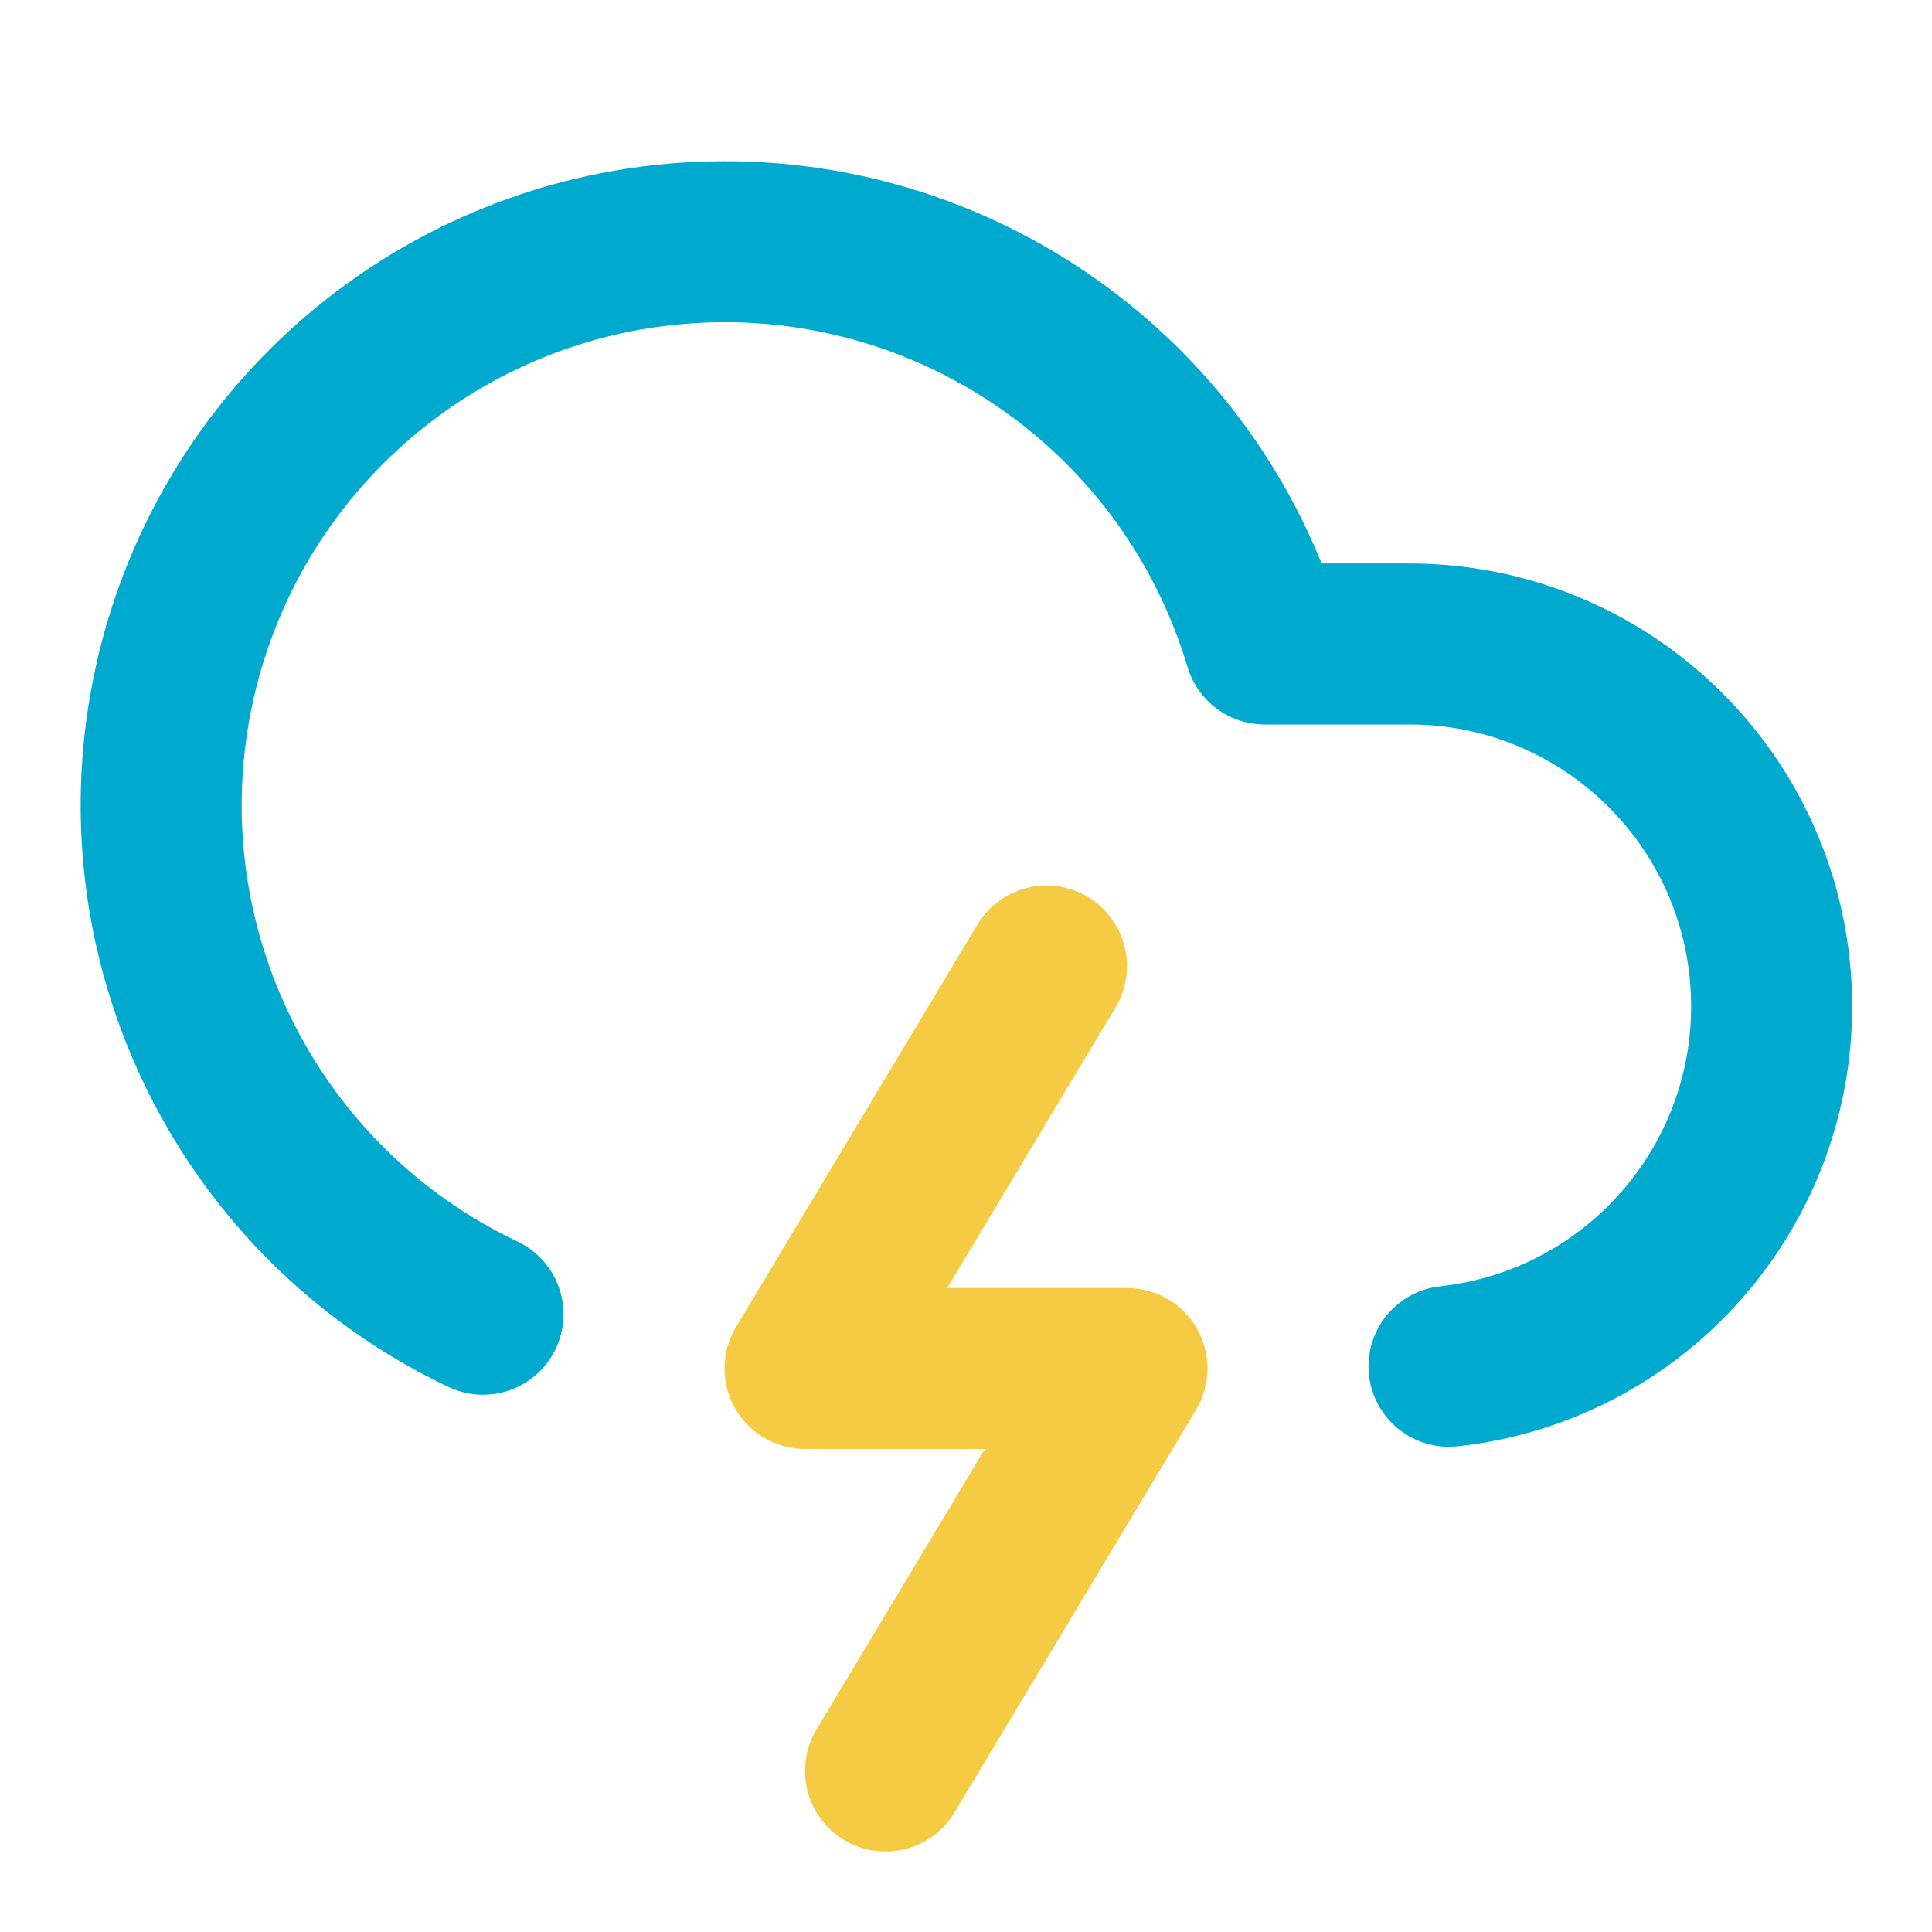
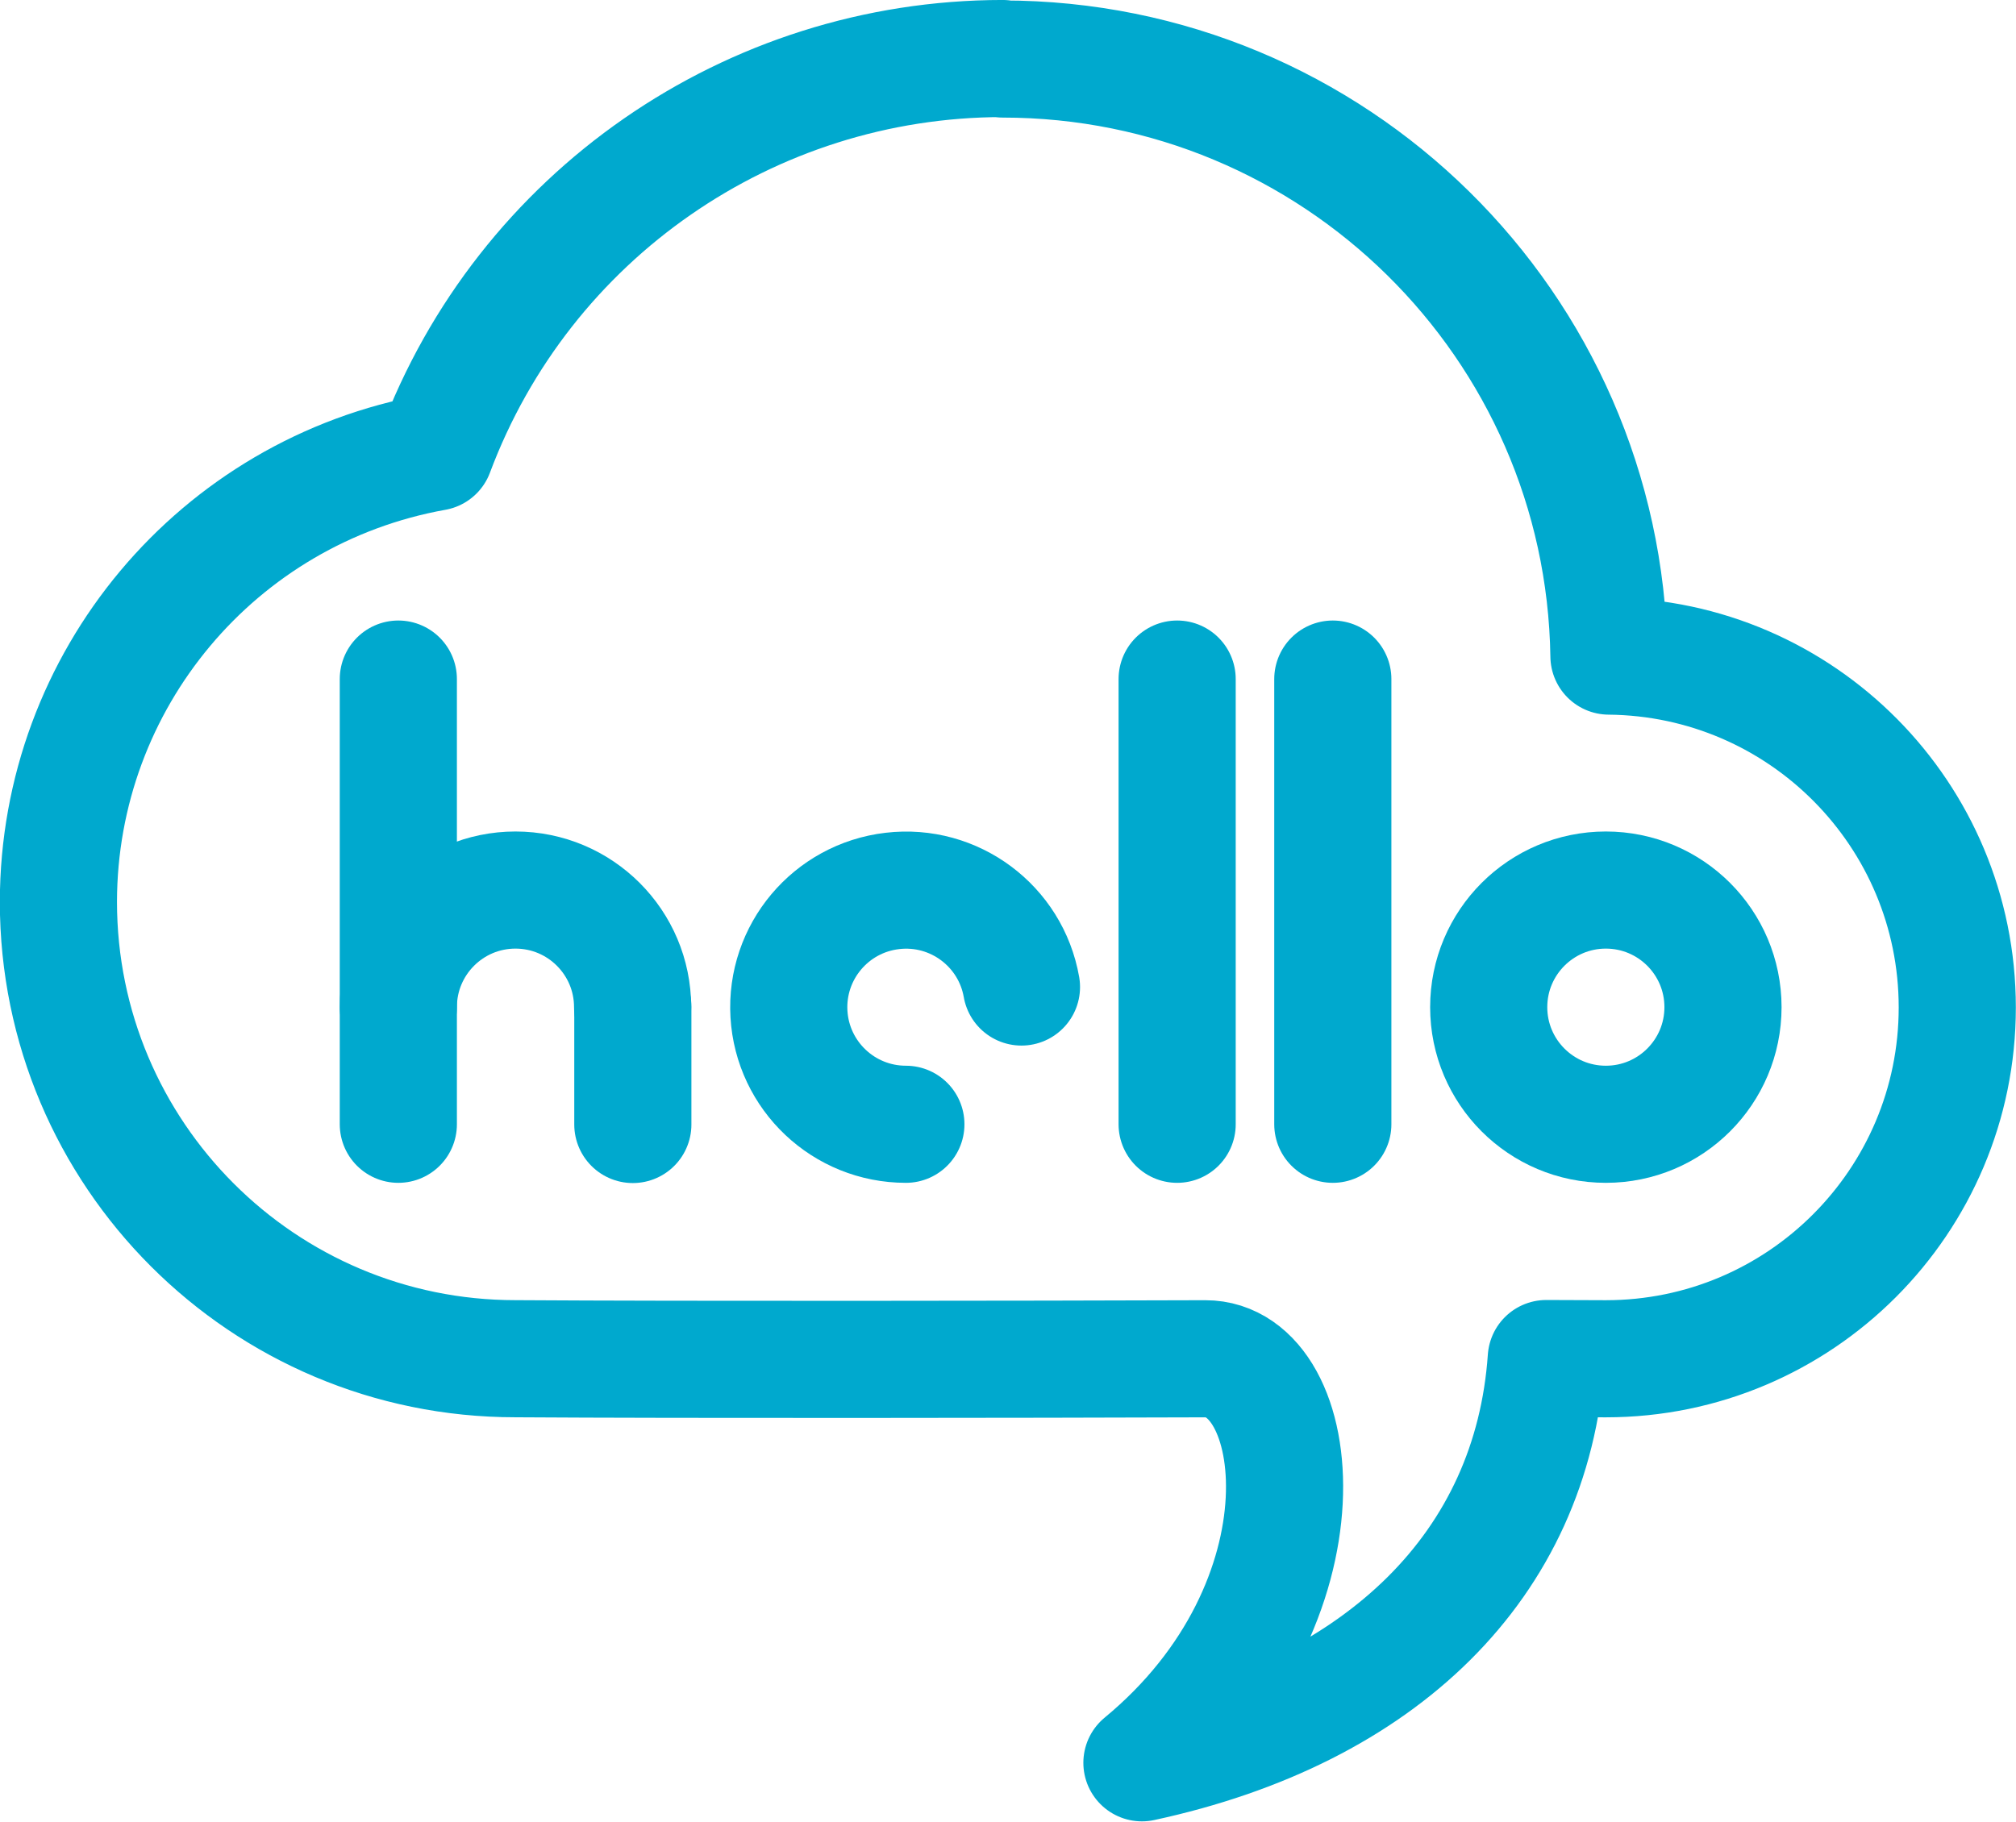
- <svg xmlns="http://www.w3.org/2000/svg" width="24" height="24" viewBox="0 0 24 24" fill="none" stroke-width="2" stroke-linecap="round" stroke-linejoin="round" version="1.1">
-   <path d="M6 16.326A7 7 0 1 1 15.71 8h1.79a4.5 4.5 0 0 1 .5 8.973" id="path2" style="fill:none;fill-opacity:1;stroke:#00a9ce;stroke-opacity:1" />
-   <path d="m13 12-3 5h4l-3 5" id="path4" style="stroke:#f4cb43;stroke-opacity:1" />
+ <svg xmlns="http://www.w3.org/2000/svg" width="34.409" height="31.092" viewBox="0 0 9.104 8.226" version="1.1" id="svg5">
+   <defs id="defs2" />
+   <g id="layer1" transform="translate(-51.98419,-87.73281)">
+     <circle style="fill:none;stroke:#00a9ce;stroke-width:0.529;stroke-linecap:round;stroke-linejoin:bevel;stroke-miterlimit:4;stroke-dasharray:none;stroke-opacity:1;paint-order:stroke fill markers;stop-color:#000000" id="path853" cx="59.236" cy="92.282" r="0.529" />
+     <path style="fill:none;stroke:#00a9ce;stroke-width:0.529;stroke-linecap:round;stroke-linejoin:bevel;stroke-miterlimit:4;stroke-dasharray:none;stroke-opacity:1;paint-order:stroke fill markers;stop-color:#000000" id="circle1477" d="m 56.075,92.811 a 0.529,0.529 0 0 1 -0.528,-0.498 0.529,0.529 0 0 1 0.467,-0.556 0.529,0.529 0 0 1 0.583,0.434" />
+     <path style="fill:none;stroke:#00a9ce;stroke-width:0.529;stroke-linecap:round;stroke-linejoin:bevel;stroke-miterlimit:4;stroke-dasharray:none;stroke-opacity:1;paint-order:stroke fill markers" d="m 57.3,90.8 v 2.011" id="path1636" />
+     <path style="fill:none;stroke:#00a9ce;stroke-width:0.529;stroke-linecap:round;stroke-linejoin:bevel;stroke-miterlimit:4;stroke-dasharray:none;stroke-opacity:1;paint-order:stroke fill markers" d="m 58.003,90.8 v 2.011" id="path1817" />
+     <path style="fill:none;stroke:#00a9ce;stroke-width:0.529;stroke-linecap:round;stroke-linejoin:bevel;stroke-miterlimit:4;stroke-dasharray:none;stroke-opacity:1;paint-order:stroke fill markers;stop-color:#000000" id="circle1821" d="m 53.783,92.282 a 0.529,0.529 0 0 1 0.529,-0.529 0.529,0.529 0 0 1 0.529,0.529" />
+     <path style="fill:none;stroke:#00a9ce;stroke-width:0.529;stroke-linecap:round;stroke-linejoin:bevel;stroke-miterlimit:4;stroke-dasharray:none;stroke-opacity:1;paint-order:stroke fill markers" d="m 53.783,90.8 v 2.011" id="path2007" />
+     <path style="fill:none;stroke:#00a9ce;stroke-width:0.529;stroke-linecap:round;stroke-linejoin:bevel;stroke-miterlimit:4;stroke-dasharray:none;stroke-opacity:1;paint-order:stroke fill markers" d="m 54.842,92.279 v 0.533" id="path2089" />
+     <path id="circle2457" style="fill:none;stroke:#00a9ce;stroke-width:0.529;stroke-linecap:round;stroke-linejoin:round;stroke-miterlimit:4;stroke-dasharray:none;stroke-opacity:1;paint-order:stroke fill markers;stop-color:#000000" d="m 56.512,87.997 c -1.141,6.72e-4 -2.163,0.709 -2.563,1.778 -0.984,0.176 -1.7,1.031 -1.701,2.031 8.4e-5,1.14 0.924,2.064 2.064,2.064 0.762,0.005 2.325,0.003 3.115,2.24e-4 0.456,-0.001 0.59,1.102 -0.286,1.825 1.084,-0.234 1.761,-0.893 1.826,-1.826 0.269,0.001 0.179,7.84e-4 0.269,0.001 0.877,-8.4e-5 1.587,-0.711 1.587,-1.587 -4.7e-5,-0.871 -0.702,-1.579 -1.573,-1.587 -0.022,-1.496 -1.242,-2.697 -2.738,-2.697 z" />
+   </g>
</svg>
